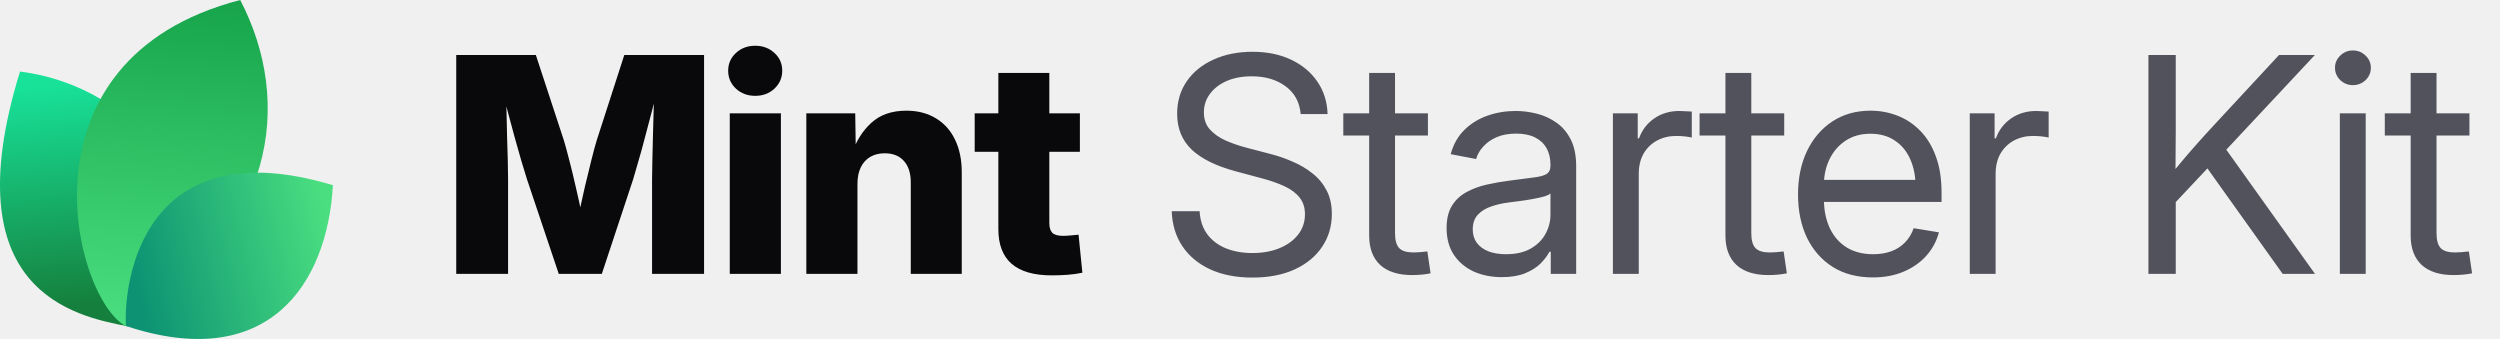
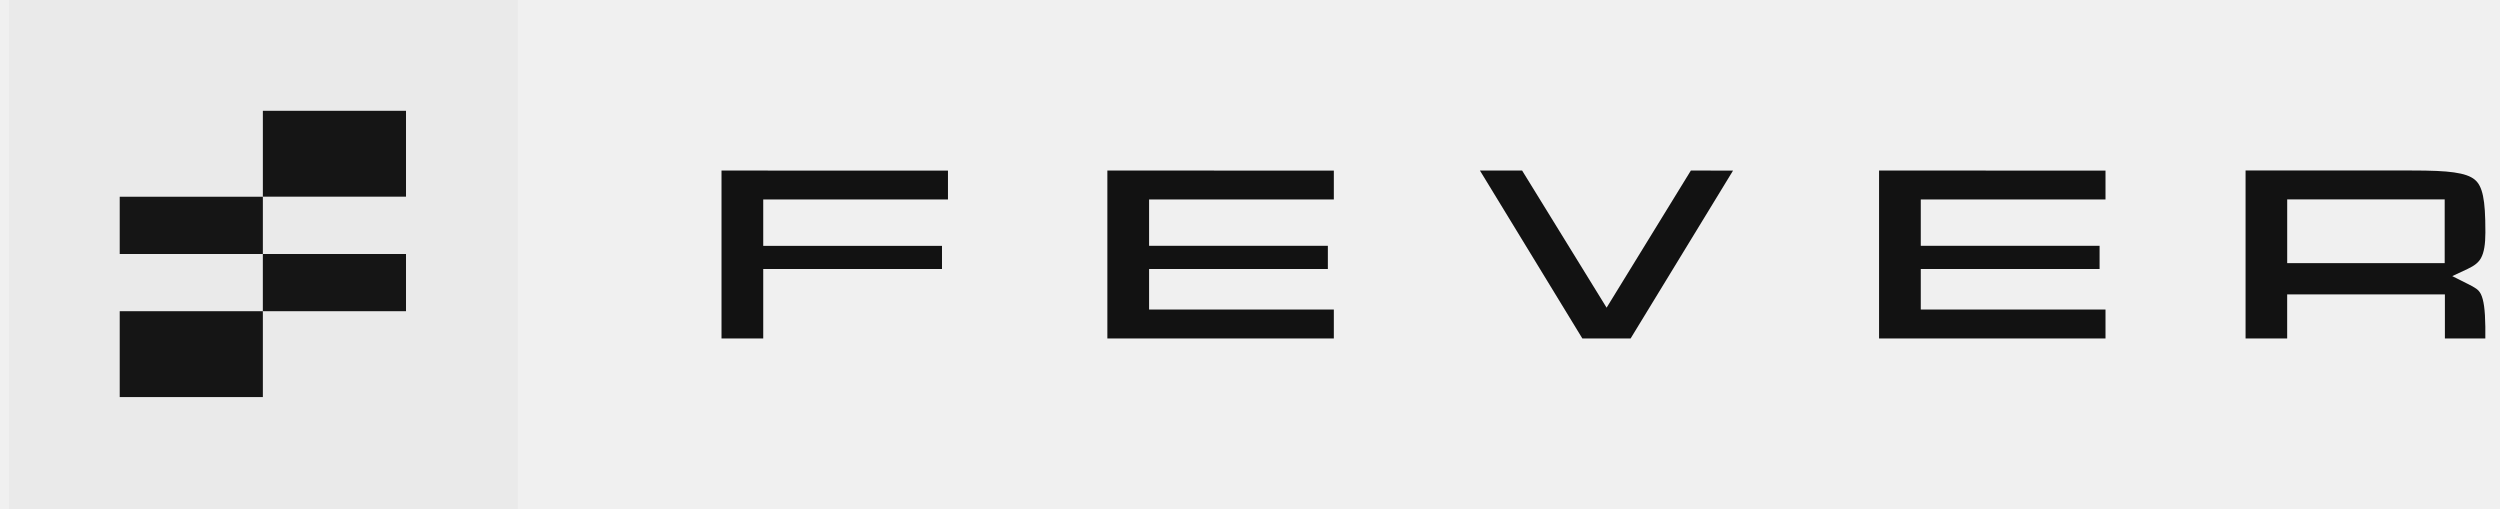
- <svg xmlns="http://www.w3.org/2000/svg" width="177" height="24" viewBox="0 0 177 24" fill="none">
-   <path d="M9.061 23.108C5.268 22.377 -3.391 20.627 1.417 5.064C9.634 6.099 16.973 14.064 9.061 23.108Z" fill="url(#paint0_linear_17557_2020)" />
-   <path d="M8.919 23.094C5.276 21.222 0.784 4.209 17.007 0C20.757 7.193 19.621 16.545 8.919 23.094Z" fill="url(#paint1_linear_17557_2020)" />
-   <path d="M8.914 23.079C8.735 19.882 10.159 9.085 23.57 13.111C23.181 20.123 18.984 26.418 8.914 23.079Z" fill="url(#paint2_linear_17557_2020)" />
-   <path d="M32.301 19.392V3.894H37.938L39.925 9.948C40.036 10.315 40.164 10.787 40.31 11.362C40.462 11.938 40.611 12.552 40.757 13.204C40.91 13.855 41.048 14.483 41.173 15.086C41.305 15.682 41.412 16.192 41.495 16.615H40.695C40.771 16.192 40.871 15.682 40.996 15.086C41.128 14.49 41.267 13.866 41.412 13.214C41.565 12.562 41.714 11.948 41.86 11.373C42.005 10.79 42.133 10.315 42.244 9.948L44.2 3.894H49.848V19.392H46.166V12.704C46.166 12.357 46.173 11.917 46.187 11.383C46.2 10.849 46.214 10.27 46.228 9.646C46.249 9.022 46.266 8.391 46.28 7.753C46.301 7.115 46.311 6.519 46.311 5.964H46.623C46.485 6.561 46.332 7.181 46.166 7.826C45.999 8.471 45.833 9.102 45.666 9.719C45.507 10.336 45.351 10.901 45.198 11.414C45.053 11.928 44.928 12.357 44.824 12.704L42.608 19.392H39.561L37.314 12.704C37.203 12.357 37.072 11.928 36.919 11.414C36.773 10.901 36.614 10.34 36.441 9.729C36.274 9.112 36.104 8.481 35.931 7.836C35.764 7.192 35.608 6.567 35.463 5.964H35.827C35.834 6.512 35.844 7.105 35.858 7.743C35.872 8.374 35.886 9.005 35.9 9.636C35.92 10.26 35.938 10.839 35.952 11.373C35.965 11.907 35.972 12.351 35.972 12.704V19.392H32.301ZM51.668 19.392V8.024H55.288V19.392H51.668ZM53.468 6.786C52.927 6.786 52.473 6.616 52.105 6.276C51.738 5.93 51.554 5.507 51.554 5.007C51.554 4.508 51.738 4.088 52.105 3.749C52.473 3.409 52.927 3.239 53.468 3.239C54.009 3.239 54.463 3.409 54.83 3.749C55.198 4.082 55.382 4.501 55.382 5.007C55.382 5.507 55.198 5.93 54.83 6.276C54.463 6.616 54.009 6.786 53.468 6.786ZM60.708 13.027V19.392H57.088V8.024H60.551L60.593 10.967H60.281C60.593 10.024 61.061 9.268 61.685 8.7C62.309 8.124 63.138 7.836 64.171 7.836C64.975 7.836 65.672 8.017 66.262 8.377C66.851 8.731 67.302 9.234 67.614 9.885C67.933 10.537 68.092 11.307 68.092 12.194V19.392H64.483V12.912C64.483 12.26 64.32 11.754 63.994 11.394C63.675 11.033 63.221 10.853 62.632 10.853C62.25 10.853 61.914 10.936 61.623 11.102C61.332 11.269 61.106 11.515 60.947 11.841C60.787 12.16 60.708 12.555 60.708 13.027ZM76.456 8.024V10.749H69.008V8.024H76.456ZM70.683 5.163H74.292V15.783C74.292 16.102 74.361 16.334 74.5 16.48C74.646 16.625 74.899 16.698 75.259 16.698C75.405 16.698 75.596 16.688 75.831 16.667C76.074 16.646 76.251 16.629 76.362 16.615L76.632 19.309C76.313 19.378 75.963 19.427 75.582 19.455C75.207 19.482 74.836 19.496 74.469 19.496C73.2 19.496 72.25 19.222 71.619 18.674C70.995 18.127 70.683 17.308 70.683 16.22V5.163Z" fill="#09090B" />
-   <path d="M88.667 19.652C87.523 19.652 86.528 19.458 85.682 19.07C84.843 18.681 84.188 18.137 83.716 17.437C83.245 16.736 82.992 15.908 82.957 14.951H84.933C84.968 15.596 85.148 16.14 85.474 16.584C85.8 17.021 86.24 17.354 86.795 17.582C87.35 17.804 87.974 17.915 88.667 17.915C89.388 17.915 90.026 17.801 90.581 17.572C91.143 17.343 91.583 17.024 91.902 16.615C92.228 16.199 92.391 15.717 92.391 15.169C92.391 14.698 92.266 14.306 92.017 13.994C91.767 13.675 91.413 13.408 90.956 13.193C90.498 12.978 89.954 12.787 89.323 12.621L87.502 12.132C86.123 11.765 85.082 11.255 84.382 10.603C83.689 9.944 83.342 9.095 83.342 8.055C83.342 7.174 83.571 6.404 84.028 5.746C84.486 5.087 85.117 4.577 85.921 4.217C86.726 3.849 87.645 3.666 88.678 3.666C89.718 3.666 90.63 3.853 91.413 4.227C92.204 4.602 92.824 5.122 93.275 5.787C93.726 6.446 93.965 7.209 93.993 8.076H92.089C92.013 7.23 91.656 6.574 91.018 6.11C90.387 5.638 89.586 5.403 88.615 5.403C87.95 5.403 87.36 5.513 86.847 5.735C86.341 5.957 85.946 6.262 85.661 6.651C85.377 7.032 85.235 7.469 85.235 7.961C85.235 8.447 85.377 8.849 85.661 9.168C85.946 9.48 86.317 9.74 86.774 9.948C87.232 10.149 87.724 10.319 88.251 10.457L89.884 10.884C90.439 11.023 90.977 11.206 91.496 11.435C92.023 11.657 92.495 11.934 92.911 12.267C93.334 12.593 93.67 12.995 93.92 13.474C94.17 13.945 94.294 14.504 94.294 15.149C94.294 16.015 94.066 16.788 93.608 17.468C93.157 18.148 92.512 18.681 91.673 19.07C90.834 19.458 89.832 19.652 88.667 19.652ZM101.097 8.024V9.594H95.106V8.024H101.097ZM96.937 5.163H98.767V16.521C98.767 17 98.865 17.347 99.059 17.562C99.26 17.77 99.6 17.874 100.078 17.874C100.21 17.874 100.366 17.867 100.546 17.853C100.733 17.832 100.903 17.815 101.056 17.801L101.285 19.351C101.097 19.392 100.886 19.423 100.65 19.444C100.414 19.465 100.189 19.475 99.974 19.475C98.996 19.475 98.244 19.236 97.717 18.758C97.197 18.272 96.937 17.579 96.937 16.677V5.163ZM106.33 19.621C105.595 19.621 104.932 19.489 104.343 19.226C103.754 18.955 103.285 18.564 102.939 18.05C102.592 17.53 102.419 16.896 102.419 16.147C102.419 15.495 102.547 14.965 102.804 14.556C103.06 14.146 103.403 13.828 103.833 13.599C104.263 13.363 104.742 13.186 105.269 13.068C105.796 12.95 106.333 12.857 106.881 12.787C107.574 12.69 108.132 12.617 108.555 12.569C108.978 12.52 109.287 12.441 109.481 12.33C109.675 12.212 109.772 12.014 109.772 11.737V11.654C109.772 11.203 109.679 10.815 109.492 10.489C109.311 10.163 109.041 9.91 108.68 9.729C108.32 9.549 107.872 9.459 107.338 9.459C106.805 9.459 106.34 9.546 105.945 9.719C105.556 9.892 105.241 10.118 104.998 10.395C104.755 10.665 104.593 10.953 104.509 11.258L102.71 10.915C102.897 10.222 103.22 9.65 103.677 9.199C104.135 8.748 104.679 8.412 105.31 8.19C105.941 7.968 106.607 7.857 107.307 7.857C107.8 7.857 108.295 7.92 108.795 8.044C109.301 8.169 109.765 8.381 110.188 8.679C110.611 8.97 110.951 9.369 111.208 9.875C111.464 10.374 111.593 11.005 111.593 11.768V19.392H109.793V17.822H109.7C109.568 18.085 109.363 18.359 109.086 18.643C108.809 18.921 108.444 19.153 107.994 19.34C107.543 19.527 106.988 19.621 106.33 19.621ZM106.621 17.998C107.321 17.998 107.904 17.867 108.368 17.603C108.84 17.333 109.19 16.986 109.419 16.563C109.654 16.133 109.772 15.682 109.772 15.211V13.692C109.703 13.769 109.554 13.841 109.325 13.911C109.096 13.973 108.829 14.032 108.524 14.088C108.226 14.143 107.921 14.192 107.609 14.233C107.304 14.275 107.033 14.309 106.798 14.337C106.354 14.393 105.938 14.49 105.549 14.628C105.168 14.76 104.86 14.954 104.624 15.211C104.388 15.467 104.27 15.811 104.27 16.241C104.27 16.615 104.367 16.934 104.561 17.198C104.762 17.461 105.04 17.662 105.393 17.801C105.747 17.933 106.156 17.998 106.621 17.998ZM114.193 19.392V8.024H115.951V9.792H116.045C116.253 9.209 116.61 8.741 117.116 8.388C117.622 8.034 118.219 7.857 118.905 7.857C119.058 7.857 119.217 7.864 119.384 7.878C119.55 7.885 119.682 7.892 119.779 7.899V9.74C119.716 9.719 119.578 9.695 119.363 9.667C119.155 9.639 118.922 9.625 118.666 9.625C118.174 9.625 117.726 9.733 117.324 9.948C116.922 10.163 116.603 10.471 116.367 10.874C116.138 11.276 116.024 11.758 116.024 12.319V19.392H114.193ZM126.322 8.024V9.594H120.33V8.024H126.322ZM122.161 5.163H123.992V16.521C123.992 17 124.089 17.347 124.283 17.562C124.484 17.77 124.824 17.874 125.302 17.874C125.434 17.874 125.59 17.867 125.77 17.853C125.958 17.832 126.127 17.815 126.28 17.801L126.509 19.351C126.322 19.392 126.11 19.423 125.874 19.444C125.639 19.465 125.413 19.475 125.198 19.475C124.221 19.475 123.468 19.236 122.941 18.758C122.421 18.272 122.161 17.579 122.161 16.677V5.163ZM132.604 19.642C131.502 19.642 130.555 19.396 129.765 18.903C128.974 18.404 128.364 17.714 127.934 16.834C127.511 15.946 127.3 14.927 127.3 13.775C127.3 12.611 127.511 11.584 127.934 10.697C128.364 9.802 128.964 9.102 129.734 8.596C130.51 8.089 131.408 7.836 132.428 7.836C133.1 7.836 133.738 7.954 134.341 8.19C134.952 8.426 135.489 8.783 135.954 9.261C136.425 9.74 136.793 10.343 137.056 11.071C137.327 11.792 137.462 12.645 137.462 13.63V14.296H128.433V12.735H136.463L135.631 13.297C135.631 12.541 135.506 11.876 135.257 11.3C135.007 10.725 134.643 10.277 134.165 9.958C133.686 9.632 133.107 9.469 132.428 9.469C131.748 9.469 131.162 9.632 130.67 9.958C130.177 10.284 129.796 10.725 129.526 11.279C129.262 11.827 129.13 12.441 129.13 13.12V14.046C129.13 14.864 129.273 15.572 129.557 16.168C129.841 16.757 130.243 17.211 130.763 17.53C131.283 17.842 131.901 17.998 132.615 17.998C133.093 17.998 133.523 17.929 133.905 17.79C134.293 17.645 134.619 17.433 134.882 17.156C135.153 16.879 135.354 16.546 135.486 16.157L137.275 16.449C137.108 17.08 136.81 17.634 136.38 18.113C135.95 18.591 135.413 18.966 134.768 19.236C134.123 19.507 133.402 19.642 132.604 19.642ZM139.459 19.392V8.024H141.217V9.792H141.311C141.519 9.209 141.876 8.741 142.382 8.388C142.888 8.034 143.485 7.857 144.171 7.857C144.324 7.857 144.483 7.864 144.649 7.878C144.816 7.885 144.948 7.892 145.045 7.899V9.74C144.982 9.719 144.844 9.695 144.629 9.667C144.421 9.639 144.188 9.625 143.932 9.625C143.439 9.625 142.992 9.733 142.59 9.948C142.188 10.163 141.869 10.471 141.633 10.874C141.404 11.276 141.29 11.758 141.29 12.319V19.392H139.459ZM153.429 14.961V12.715C153.783 12.257 154.136 11.82 154.49 11.404C154.844 10.981 155.204 10.565 155.572 10.156C155.939 9.74 156.314 9.327 156.695 8.918L161.355 3.894H163.893L157.277 10.967H157.184L153.429 14.961ZM152.108 19.392V3.894H154.043V9.241L154.022 12.559L154.043 13.505V19.392H152.108ZM161.615 19.392L155.967 11.477L157.173 9.969L163.903 19.392H161.615ZM165.661 19.392V8.024H167.492V19.392H165.661ZM166.587 6.027C166.24 6.027 165.942 5.909 165.692 5.673C165.443 5.43 165.318 5.139 165.318 4.799C165.318 4.459 165.443 4.172 165.692 3.936C165.942 3.693 166.24 3.572 166.587 3.572C166.934 3.572 167.232 3.693 167.482 3.936C167.731 4.172 167.856 4.459 167.856 4.799C167.856 5.139 167.731 5.43 167.482 5.673C167.232 5.909 166.934 6.027 166.587 6.027ZM174.836 8.024V9.594H168.844V8.024H174.836ZM170.675 5.163H172.506V16.521C172.506 17 172.603 17.347 172.797 17.562C172.998 17.77 173.338 17.874 173.816 17.874C173.948 17.874 174.104 17.867 174.284 17.853C174.472 17.832 174.641 17.815 174.794 17.801L175.023 19.351C174.836 19.392 174.624 19.423 174.388 19.444C174.153 19.465 173.927 19.475 173.712 19.475C172.735 19.475 171.982 19.236 171.455 18.758C170.935 18.272 170.675 17.579 170.675 16.677V5.163Z" fill="#52525C" />
+ <svg xmlns="http://www.w3.org/2000/svg" width="167" height="34" viewBox="0 0 167 34" fill="none">
+   <g clip-path="url(#clip0_323_3)">
+     <g clip-path="url(#clip1_323_3)">
+       <path d="M35.596 -1H-0.403V35H35.596V-1Z" fill="#EAEAEA" />
+       <path d="M17.559 13.139H27.121V7.402H17.559V13.139Z" fill="#151515" />
+       <path d="M7.997 26.526H17.559V20.789H7.997V26.526Z" fill="#151515" />
+       <path d="M7.997 16.965H17.559V13.141H7.997V16.965Z" fill="#151515" />
+       <path d="M17.558 20.79H27.121V16.965H17.558V20.79Z" fill="#151515" />
+     </g>
+   </g>
+   <path d="M128.308 13.325V16.421H140.252V17.968H128.308V20.677H140.648V22.61H125.521V11.392L140.648 11.396V13.325H128.308Z" fill="#121212" />
+   <path d="M115.767 11.396L108.924 22.61H105.702L98.859 11.392H101.677L107.321 20.553L112.95 11.392L115.767 11.396Z" fill="#121212" />
+   <path d="M76.759 13.325V16.421H88.701V17.968H76.759V20.677H89.1V22.61H73.972V11.392L89.1 11.396V13.325H76.759Z" fill="#121212" />
+   <path d="M50.984 13.326V16.422H62.925V17.968H50.984V22.611H48.197V11.393L63.324 11.397V13.326H50.984Z" fill="#121212" />
+   <path d="M164.829 18.956L163.811 18.445L164.844 17.961C165.313 17.739 165.571 17.529 165.734 17.23C165.931 16.87 166.024 16.327 166.024 15.521C166.024 14.357 165.977 13.632 165.867 13.099C165.758 12.568 165.587 12.228 165.313 12C165.029 11.764 164.588 11.611 163.927 11.517C163.289 11.426 162.453 11.389 161.044 11.389H150.004V22.609H152.783V19.666H163.319V22.609H166.02V21.82C166.006 20.698 165.913 20.029 165.722 19.646C165.567 19.337 165.347 19.217 164.827 18.954L164.829 18.956ZM163.305 17.578H152.785V13.321H163.305V17.578Z" fill="#121212" />
  <defs>
-     <linearGradient id="paint0_linear_17557_2020" x1="3.776" y1="5.916" x2="5.232" y2="21.559" gradientUnits="userSpaceOnUse">
-       <stop stop-color="#18E299" />
-       <stop offset="1" stop-color="#15803D" />
-     </linearGradient>
-     <linearGradient id="paint1_linear_17557_2020" x1="12.171" y1="-0.718" x2="10.19" y2="22.983" gradientUnits="userSpaceOnUse">
-       <stop stop-color="#16A34A" />
-       <stop offset="1" stop-color="#4ADE80" />
-     </linearGradient>
-     <linearGradient id="paint2_linear_17557_2020" x1="23.133" y1="15.353" x2="9.338" y2="18.52" gradientUnits="userSpaceOnUse">
-       <stop stop-color="#4ADE80" />
-       <stop offset="1" stop-color="#0D9373" />
-     </linearGradient>
+     <clipPath id="clip0_323_3">
+       <rect width="34" height="34" fill="white" transform="translate(0.596516)" />
+     </clipPath>
+     <clipPath id="clip1_323_3">
+       <rect x="-0.403" y="-1" width="36" height="36" rx="2" fill="white" />
+     </clipPath>
  </defs>
</svg>
